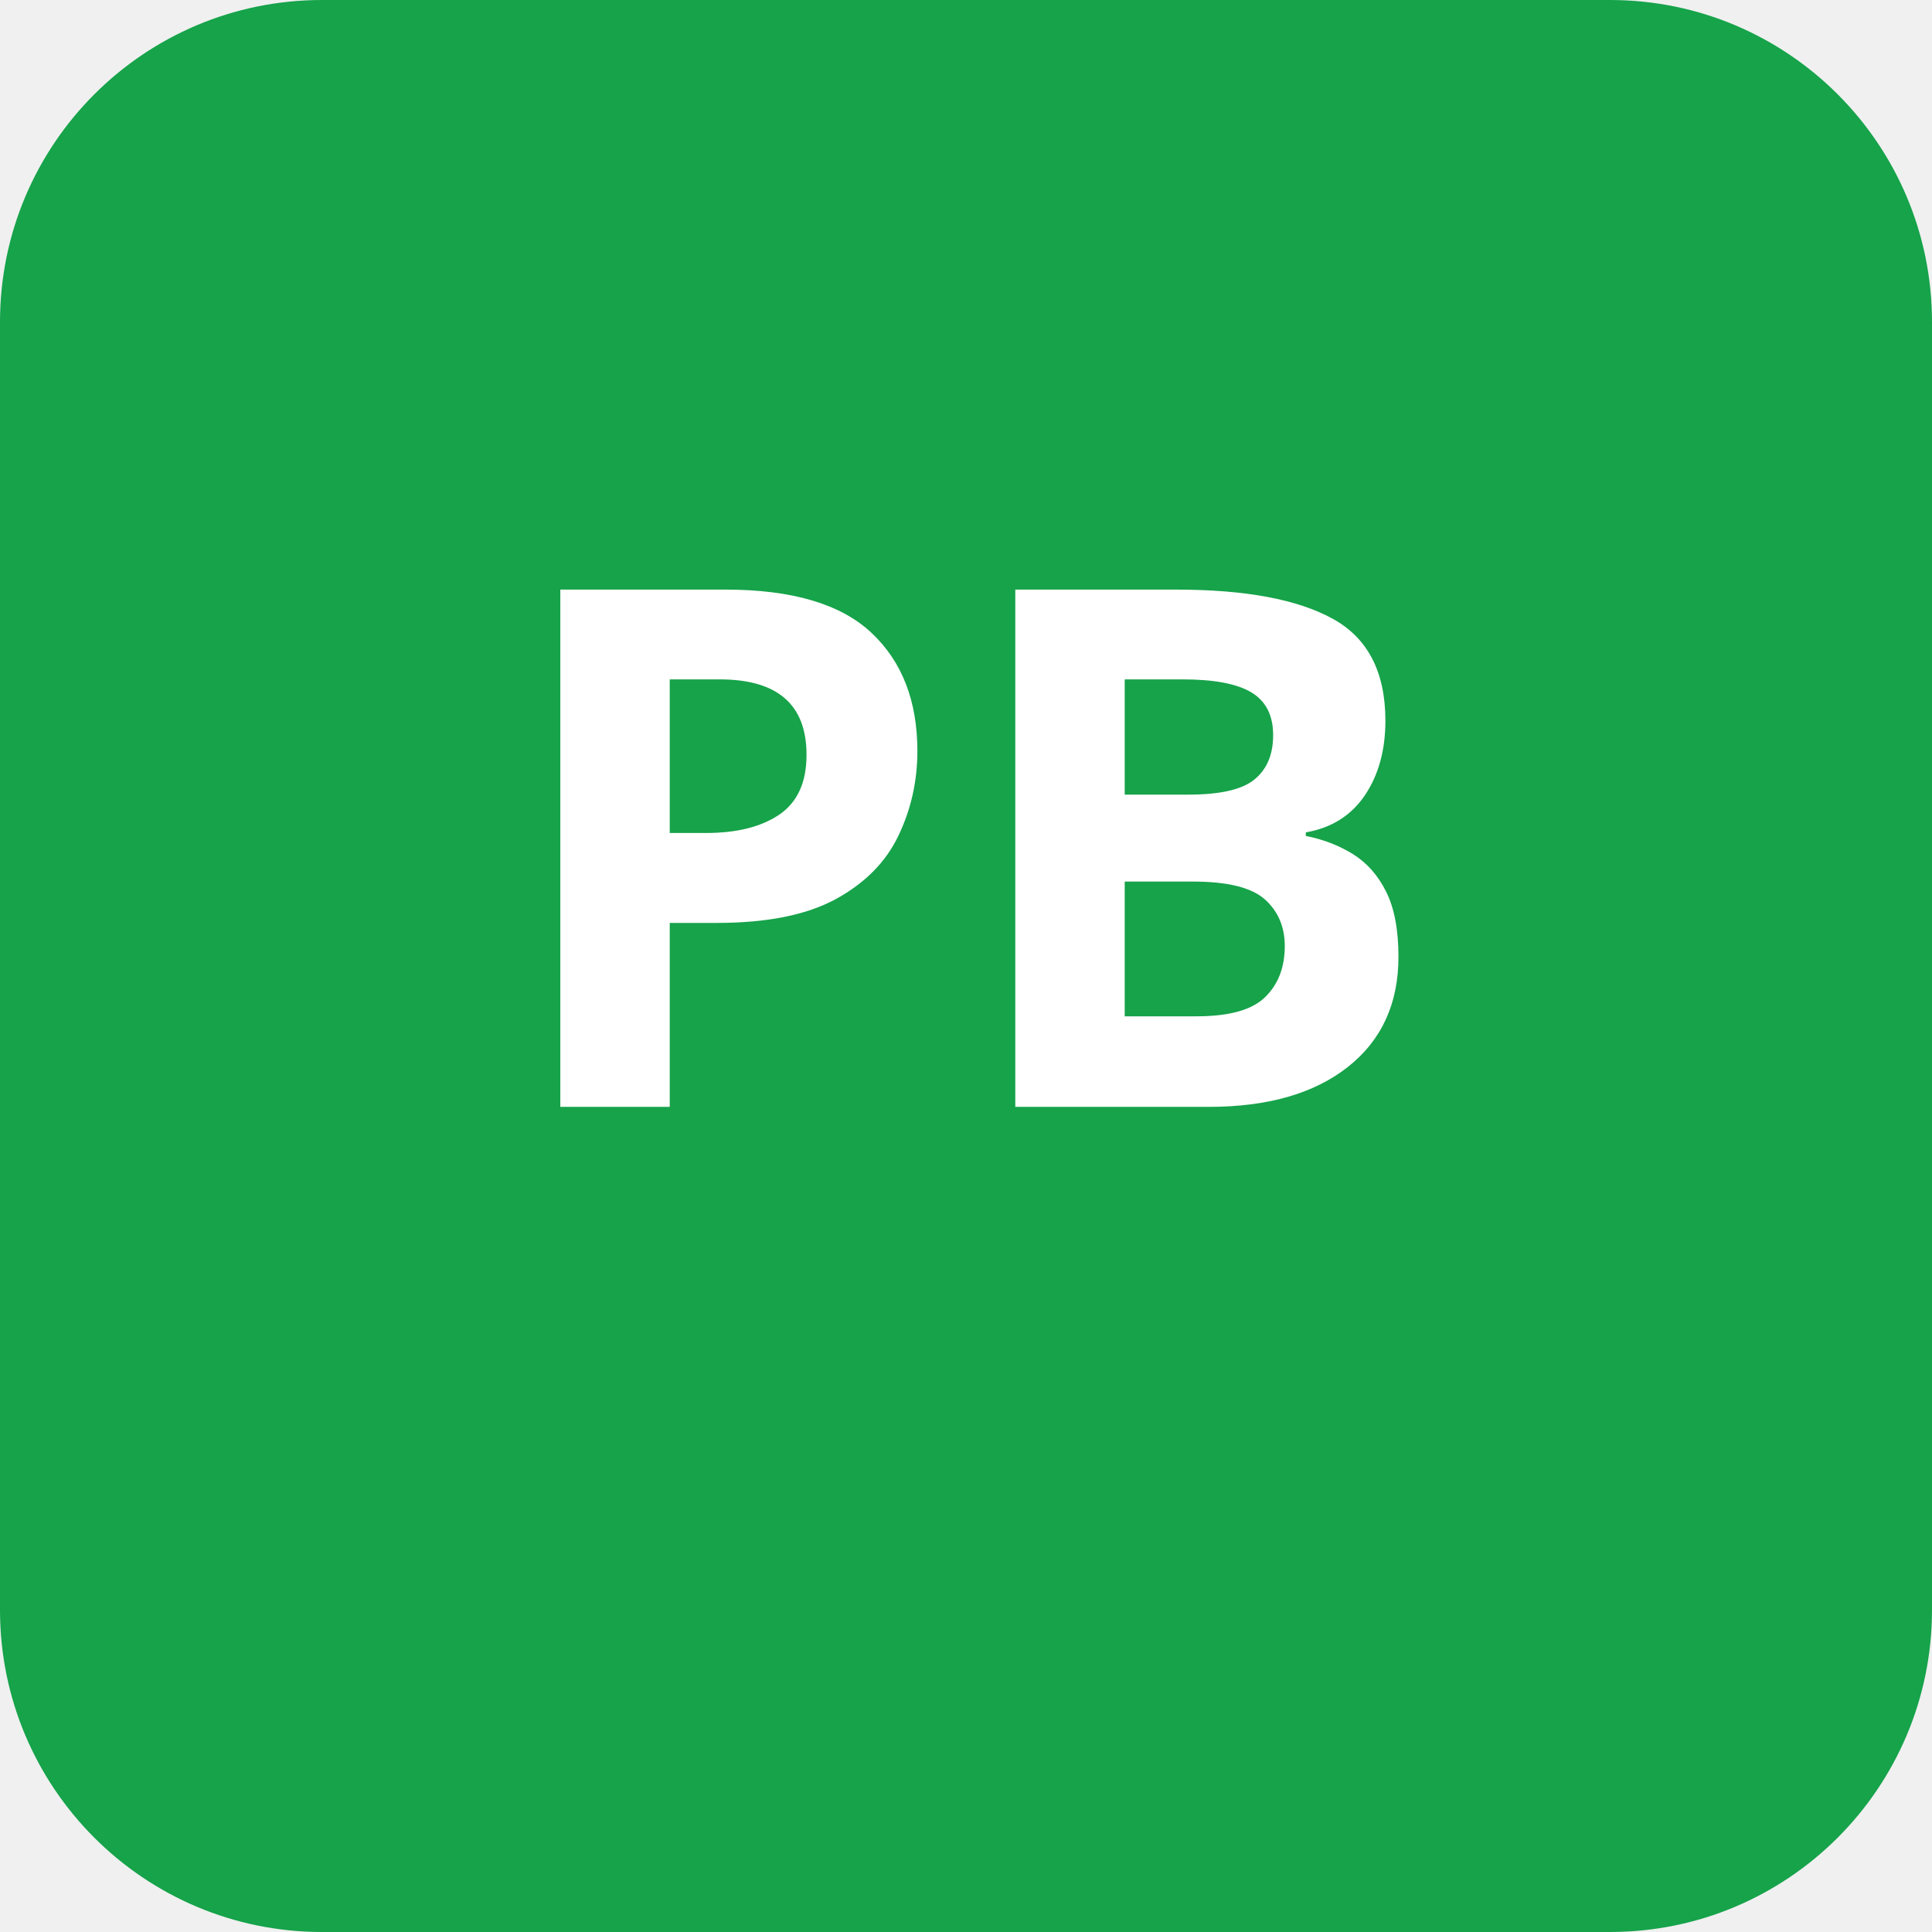
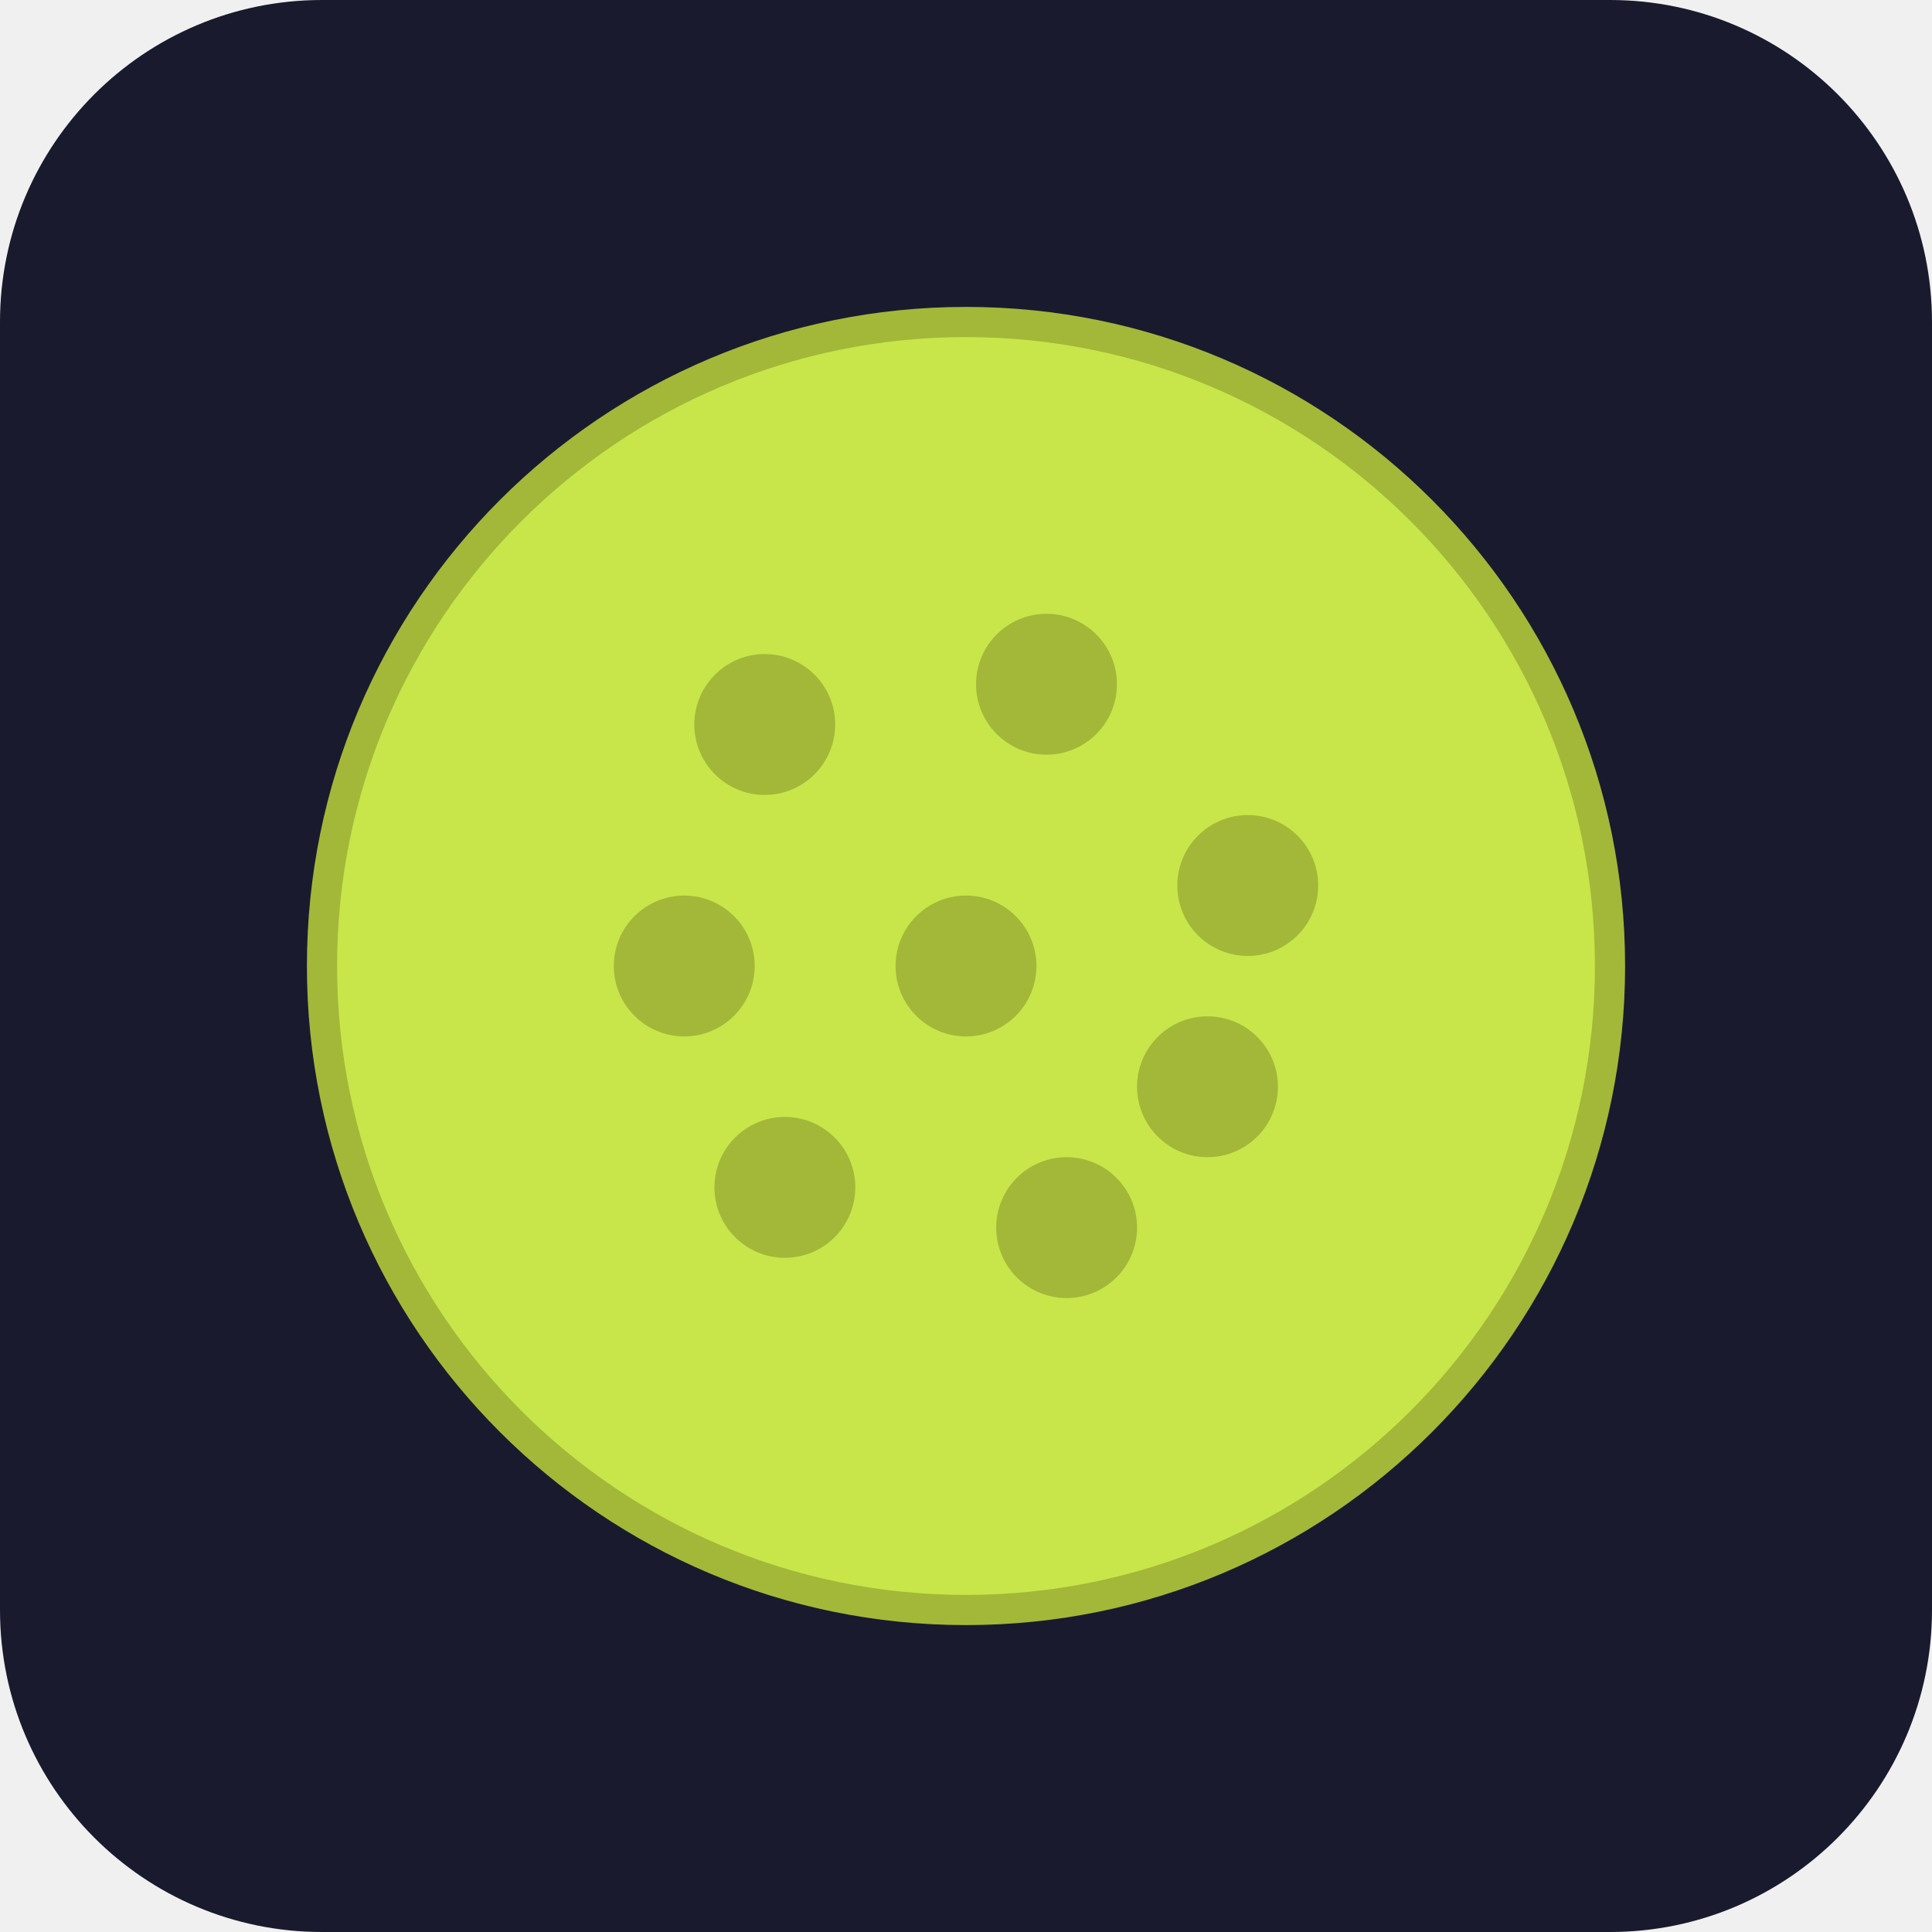
<svg xmlns="http://www.w3.org/2000/svg" width="192" height="192" viewBox="0 0 192 192">
-   <rect width="192" height="192" rx="32" fill="#16a34a" />
-   <text x="96" y="110" text-anchor="middle" font-family="system-ui, sans-serif" font-size="72" font-weight="700" fill="white">PB</text>
+   <rect width="192" height="192" rx="32" fill="#1a1a2e" />
+   <circle cx="96" cy="96" r="64" fill="#c8e64a" stroke="#a3b838" stroke-width="3" />
+   <circle cx="76" cy="72" r="7" fill="#a3b838" />
+   <circle cx="104" cy="68" r="7" fill="#a3b838" />
+   <circle cx="124" cy="88" r="7" fill="#a3b838" />
+   <circle cx="68" cy="96" r="7" fill="#a3b838" />
+   <circle cx="96" cy="96" r="7" fill="#a3b838" />
+   <circle cx="120" cy="108" r="7" fill="#a3b838" />
+   <circle cx="78" cy="118" r="7" fill="#a3b838" />
+   <circle cx="106" cy="122" r="7" fill="#a3b838" />
</svg>
